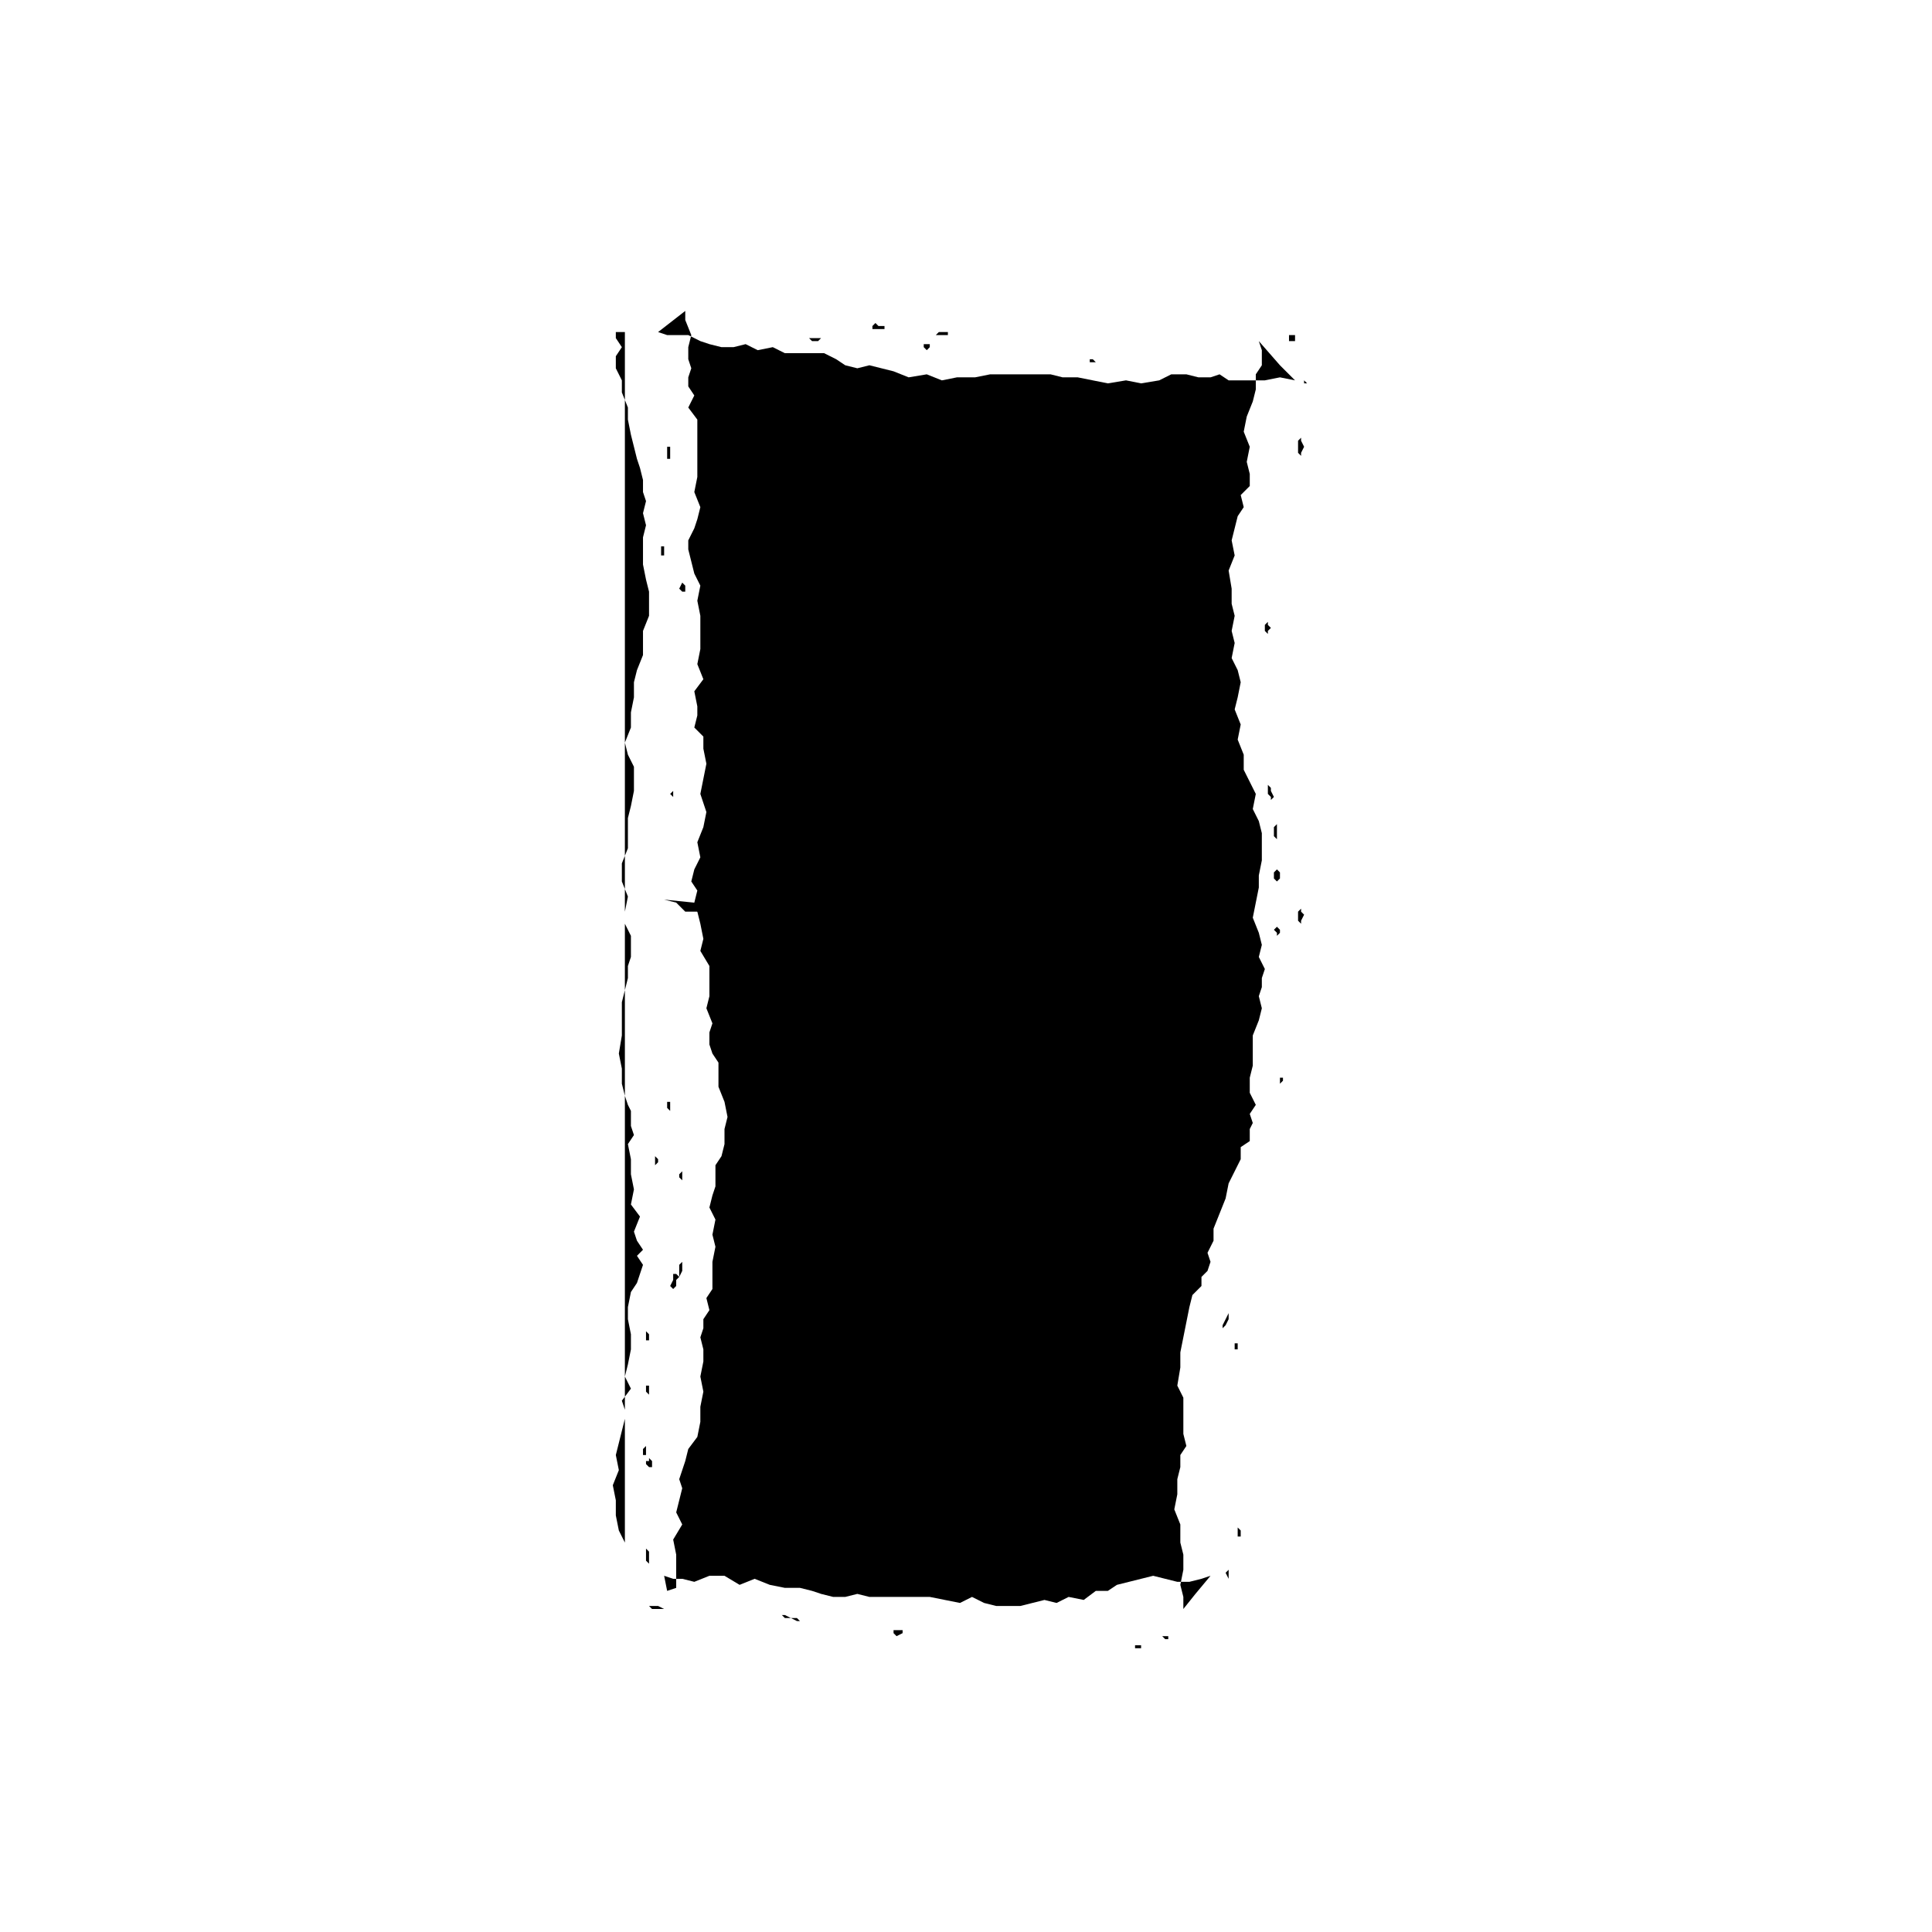
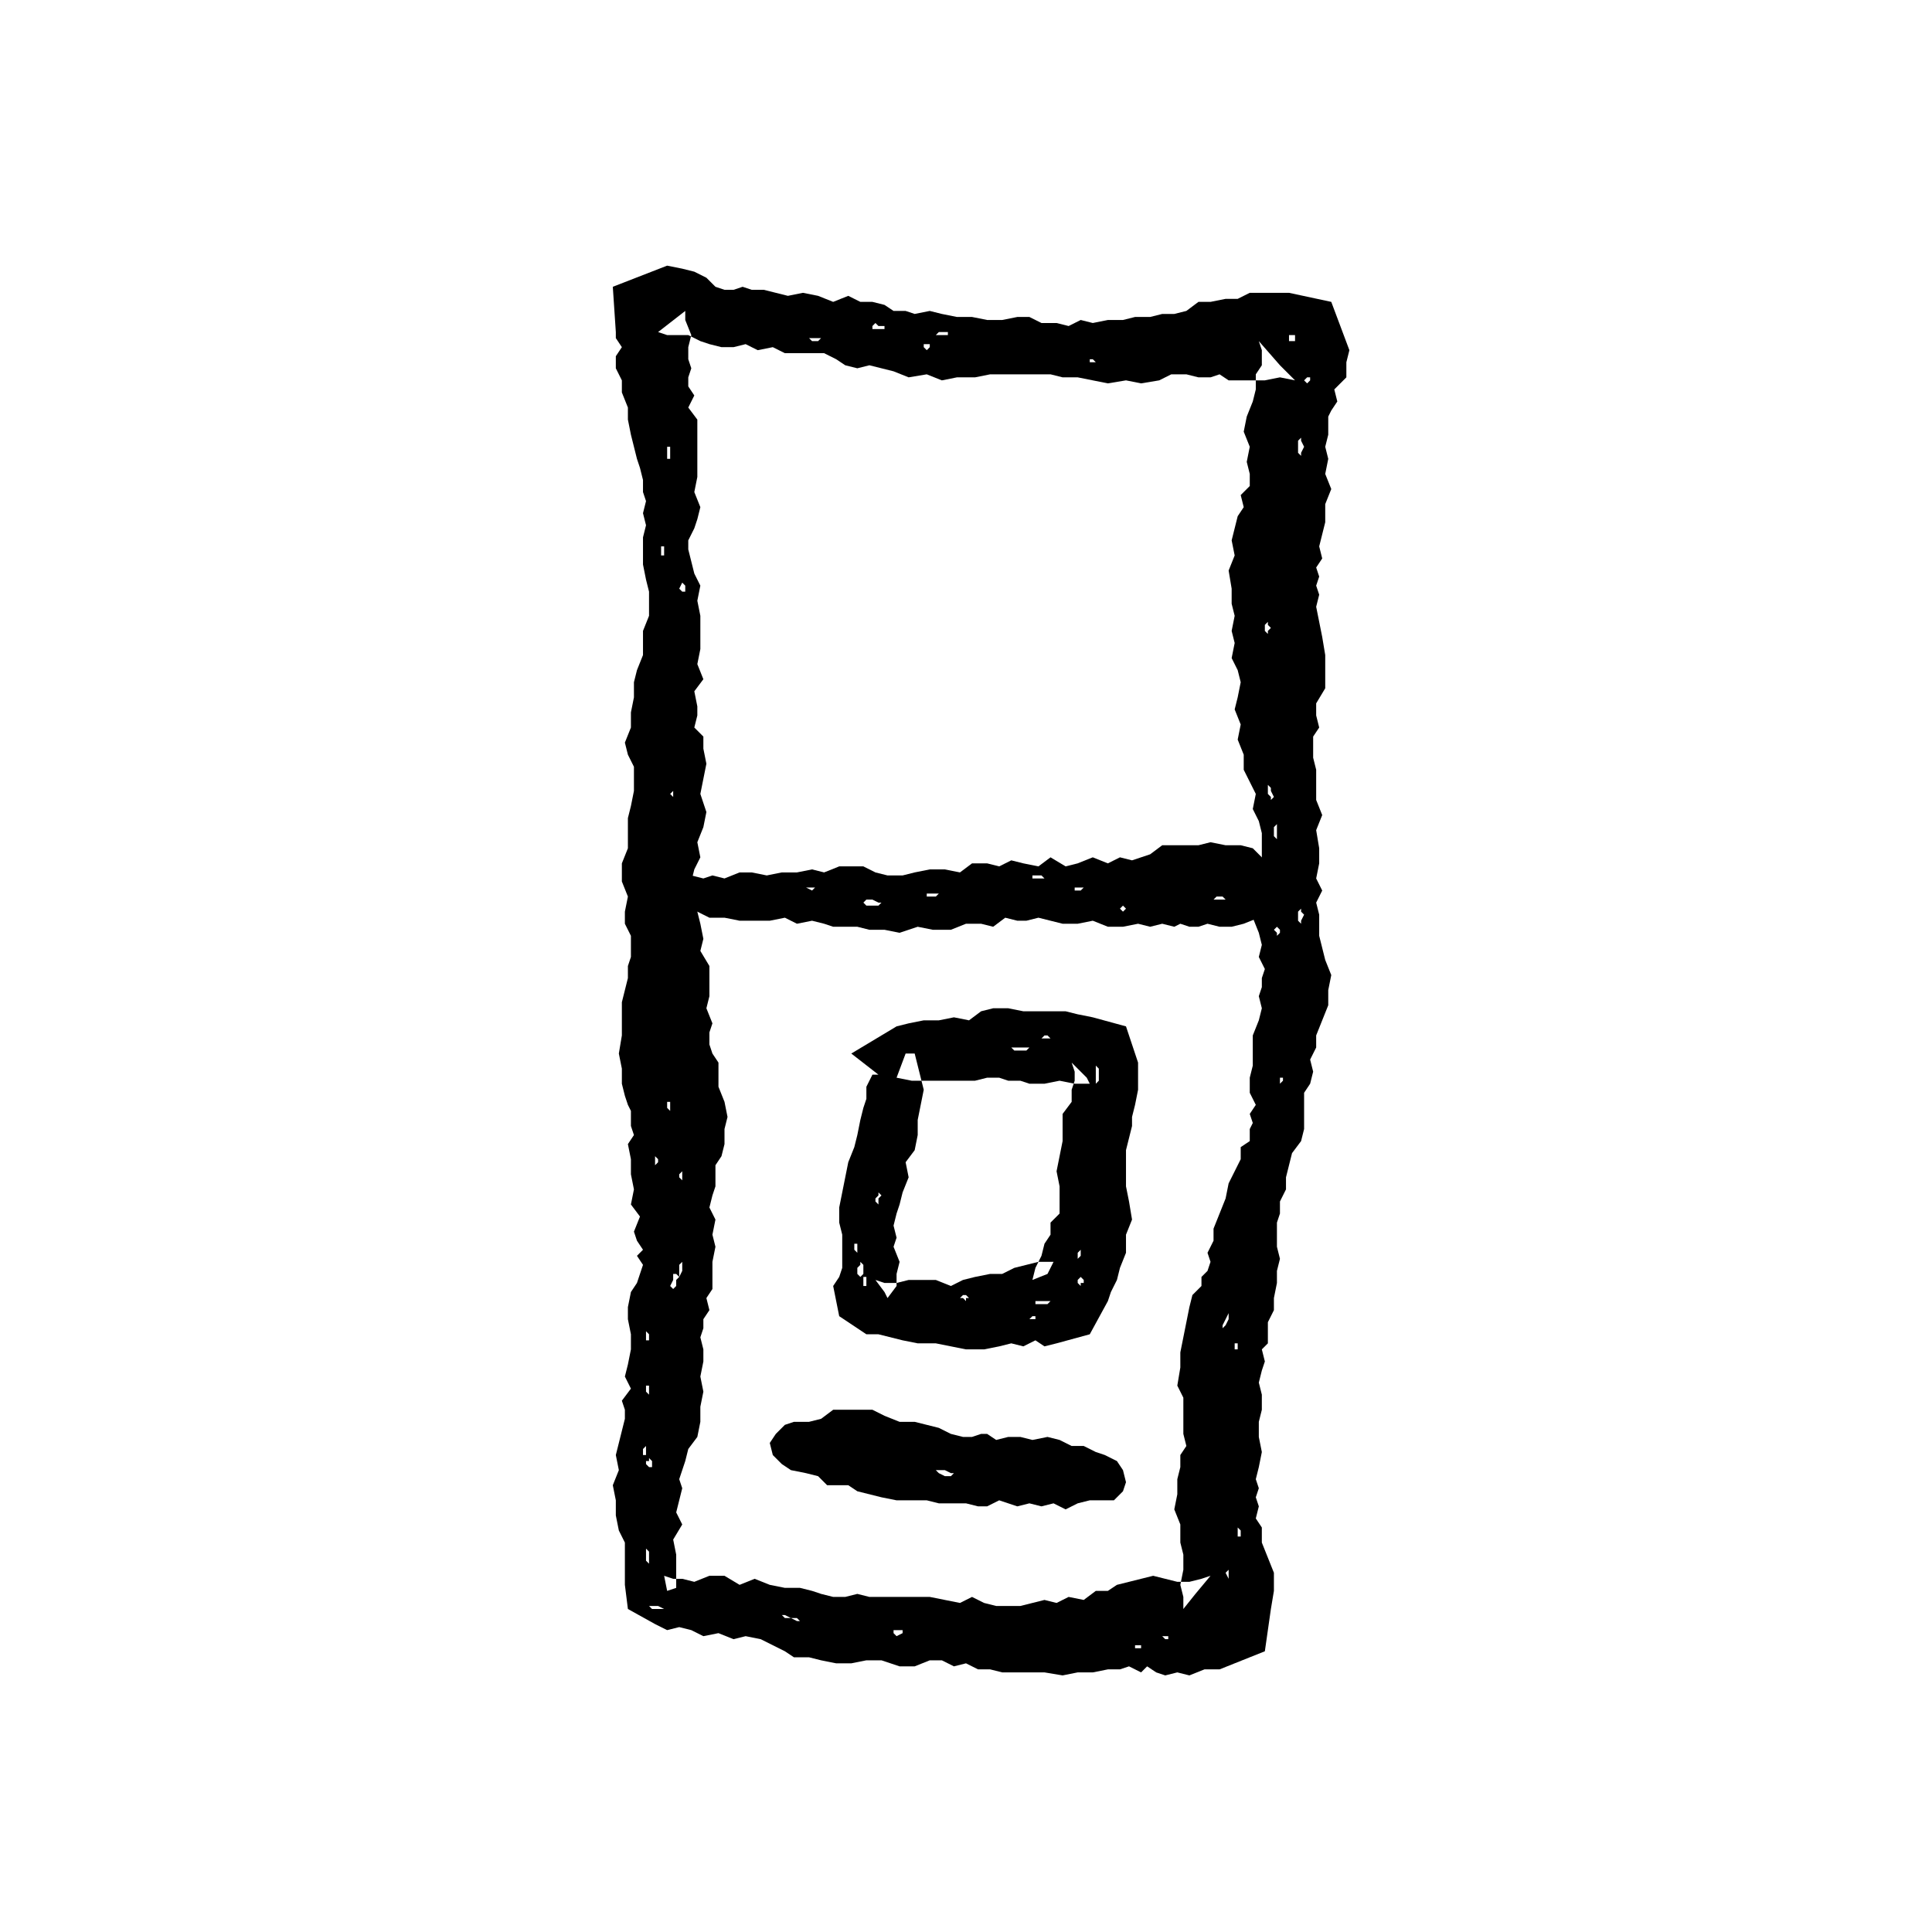
<svg xmlns="http://www.w3.org/2000/svg" width="64" height="64" viewBox="0 0 64 64" fill="none">
-   <path fill-rule="evenodd" d="M22.7 10.3 21.8 11 22.1 11.1 22.5 11.1 22.8 11.1 23.2 11.3 23.5 11.4 23.9 11.5 24.3 11.5 24.7 11.4 25.1 11.6 25.6 11.5 26 11.7 26.5 11.7 26.9 11.7 27.3 11.7 27.7 11.9 28 12.1 28.4 12.2 28.8 12.1 29.2 12.2 29.6 12.3 30.1 12.5 30.7 12.4 31.2 12.6 31.7 12.5 32.3 12.5 32.8 12.4 33.2 12.4 33.6 12.4 34 12.4 34.4 12.4 34.8 12.4 35.2 12.5 35.7 12.5 36.2 12.6 36.7 12.7 37.3 12.6 37.8 12.7 38.4 12.6 38.8 12.4 39.3 12.4 39.7 12.5 40.1 12.5 40.4 12.4 40.7 12.6 41.1 12.6 41.5 12.6 41.9 12.6 42.4 12.5 42.9 12.6 42.4 12.1 41.7 11.3 41.8 11.6 41.8 11.8 41.8 12.1 41.6 12.4 41.6 12.9 41.5 13.3 41.3 13.8 41.2 14.3 41.4 14.8 41.3 15.3 41.4 15.7 41.4 16.1 41.1 16.4 41.2 16.8 41 17.1 40.9 17.5 40.8 17.9 40.9 18.4 40.7 18.9 40.8 19.5 40.8 20 40.9 20.4 40.8 20.9 40.9 21.3 40.8 21.8 41 22.2 41.1 22.6 41 23.1 40.9 23.5 41.1 24 41 24.5 41.2 25 41.2 25.5 41.4 25.9 41.6 26.3 41.5 26.8 41.7 27.2 41.8 27.6 41.8 28 41.8 28.5 41.7 29 41.7 29.4 41.6 29.9 41.5 30.4 41.7 30.9 41.8 31.3 41.7 31.7 41.9 32.1 41.8 32.4 41.8 32.7 41.7 33 41.8 33.4 41.7 33.8 41.5 34.3 41.5 34.8 41.5 35.3 41.4 35.7 41.4 36.2 41.6 36.6 41.4 36.9 41.5 37.2 41.4 37.4 41.4 37.8 41.1 38 41.1 38.4 40.9 38.8 40.7 39.2 40.6 39.7 40.4 40.2 40.2 40.7 40.2 41.1 40 41.5 40.1 41.8 40 42.1 39.8 42.3 39.8 42.6 39.5 42.9 39.4 43.3 39.3 43.8 39.2 44.3 39.1 44.8 39.1 45.3 39 45.9 39.2 46.3 39.2 46.8 39.2 47.2 39.2 47.5 39.3 47.9 39.1 48.2 39.1 48.6 39 49 39 49.5 38.9 50 39.1 50.5 39.1 51.1 39.2 51.5 39.2 52 39.1 52.5 39.2 52.9 39.2 53.3 39.6 52.8 40.1 52.2 39.8 52.3 39.4 52.4 39 52.4 38.6 52.3 38.2 52.2 37.8 52.3 37.4 52.4 37 52.5 36.7 52.7 36.3 52.7 35.9 53 35.4 52.9 35 53.1 34.6 53 34.2 53.1 33.8 53.2 33.4 53.2 33 53.2 32.6 53.1 32.2 52.9 31.8 53.1 31.3 53 30.8 52.9 30.3 52.9 29.7 52.9 29.2 52.9 28.8 52.9 28.4 52.8 28 52.9 27.6 52.9 27.2 52.8 26.9 52.7 26.5 52.6 26 52.6 25.5 52.5 25 52.3 24.5 52.5 24 52.2 23.5 52.2 23 52.4 22.6 52.3 22.3 52.3 22 52.2 22.1 52.7 22.4 52.6 22.4 52.1 22.4 51.5 22.3 51 22.6 50.5 22.4 50.1 22.5 49.7 22.6 49.3 22.5 49 22.6 48.7 22.7 48.4 22.8 48 23.1 47.6 23.2 47.1 23.2 46.6 23.3 46.1 23.2 45.6 23.3 45.1 23.3 44.7 23.2 44.3 23.3 44 23.3 43.7 23.5 43.4 23.4 43 23.6 42.7 23.6 42.3 23.6 41.8 23.7 41.3 23.6 40.9 23.7 40.4 23.5 40 23.6 39.6 23.7 39.3 23.7 39 23.7 38.6 23.9 38.3 24 37.9 24 37.4 24.1 37 24 36.5 23.8 36 23.8 35.6 23.8 35.2 23.6 34.9 23.5 34.6 23.5 34.2 23.6 33.9 23.4 33.4 23.5 33 23.5 32.5 23.5 32 23.2 31.5 23.3 31.1 23.2 30.6 23.1 30.2 23 29.9 23.1 29.5 22.9 29.2 23 28.8 23.2 28.4 23.1 27.9 23.3 27.4 23.4 26.9 23.2 26.3 23.3 25.8 23.4 25.3 23.3 24.8 23.3 24.4 23 24.1 23.1 23.7 23.1 23.4 23 22.9 23.3 22.5 23.1 22 23.2 21.5 23.2 21 23.2 20.4 23.1 19.9 23.2 19.4 23 19 22.9 18.6 22.8 18.2 22.8 17.9 23 17.5 23.1 17.2 23.2 16.8 23 16.3 23.1 15.8 23.1 15.3 23.1 14.8 23.1 14.3 23.1 13.9 22.8 13.5 23 13.1 22.8 12.8 22.8 12.5 22.9 12.2 22.8 11.9 22.8 11.5 22.9 11.1 22.7 10.6 22.7 10.3ZM20.4 11 20.4 11.2 20.6 11.5 20.4 11.8 20.4 12.2 20.6 12.6 20.6 13 20.8 13.5 20.8 13.9 20.9 14.4 21 14.8 21.1 15.2 21.2 15.5 21.3 15.9 21.3 16.3 21.4 16.6 21.3 17 21.4 17.4 21.3 17.8 21.3 18.3 21.3 18.7 21.4 19.2 21.5 19.6 21.5 20 21.5 20.4 21.3 20.9 21.3 21.3 21.3 21.7 21.1 22.2 21 22.6 21 23.1 20.9 23.6 20.9 24.1 20.7 24.6 20.8 25 21 25.4 21 25.8 21 26.2 20.9 26.7 20.8 27.1 20.8 27.6 20.8 28.1 20.6 28.6 20.6 29.2 20.8 29.7 20.7 30.2 20.7 30.6 20.9 31 20.9 31.4 20.9 31.7 20.8 32 20.8 32.4 20.7 32.8 20.6 33.2 20.6 33.8 20.6 34.3 20.5 34.9 20.6 35.4 20.6 35.9 20.7 36.3 20.8 36.6 20.9 36.8 20.9 37.1 20.9 37.3 21 37.6 20.8 37.9 20.9 38.4 20.9 38.9 21 39.4 20.9 39.9 21.2 40.3 21 40.8 21.1 41.1 21.3 41.4 21.1 41.6 21.3 41.9 21.2 42.2 21.1 42.5 20.9 42.8 20.8 43.3 20.8 43.7 20.9 44.2 20.9 44.7 20.8 45.2 20.7 45.6 20.9 46 20.6 46.4 20.7 46.7 20.7 47 20.6 47.4 20.5 47.8 20.4 48.2 20.5 48.7 20.3 49.2 20.4 49.7 20.4 50.2 20.5 50.7 20.7 51.1 20.7 51.6V52 20.7 52.5 20.8 53.3 21.7 53.8 22.1 54 22.5 53.9 22.9 54 23.3 54.2 23.8 54.1 24.3 54.3 24.7 54.2 25.2 54.3 25.6 54.5 26 54.7 26.3 54.9 26.8 54.9 27.2 55 27.7 55.1 28.2 55.1 28.7 55 29.2 55 29.8 55.2 30.3 55.2 30.8 55 31.2 55 31.6 55.2 32 55.1 32.4 55.3 32.8 55.3 33.2 55.4 33.6 55.4 34.1 55.4 34.6 55.4 35.2 55.5 35.7 55.4 36.2 55.4 36.7 55.3 37.1 55.3 37.4 55.2 37.8 55.4 38 55.2 38.3 55.4 38.6 55.5 39 55.4 39.4 55.5 39.9 55.3 40.4 55.3 41.9 54.7 42.1 53.3 42.2 52.7 42.2 52.1 42 51.6 41.8 51.1 41.8 50.6 41.6 50.3 41.7 49.9 41.6 49.6 41.7 49.3 41.6 49 41.7 48.6 41.8 48.1 41.7 47.6 41.7 47.1 41.8 46.7 41.8 46.2 41.7 45.8 41.8 45.4 41.9 45.1 41.8 44.7 42 44.5 42 44.2 42 43.8 42.2 43.4 42.2 43 42.3 42.5 42.3 42.1 42.4 41.7 42.3 41.3 42.3 40.9 42.3 40.5 42.4 40.2 42.4 39.8 42.6 39.4 42.6 39 42.7 38.6 42.8 38.2 43.1 37.8 43.2 37.4 43.2 37 43.2 36.6 43.2 36.2 43.4 35.9 43.5 35.5 43.4 35.1 43.6 34.7 43.6 34.3 43.8 33.8 44 33.3 44 32.8 44.1 32.3 43.9 31.8 43.8 31.4 43.7 31 43.7 30.7 43.7 30.3 43.6 29.9 43.8 29.5 43.6 29.1 43.7 28.6 43.7 28.1 43.6 27.5 43.8 27 43.6 26.5 43.6 26 43.6 25.5 43.5 25.1 43.5 24.7 43.5 24.4 43.7 24.1 43.6 23.7 43.6 23.3 43.9 22.8 43.9 22.2 43.9 21.7 43.8 21.1 43.7 20.6 43.6 20.1 43.7 19.7 43.6 19.4 43.7 19.1 43.6 18.8 43.8 18.5 43.7 18.1 43.8 17.7 43.9 17.3 43.9 16.7 44.1 16.2 43.9 15.7 44 15.2 43.9 14.8 44 14.4 44 14.1 44 13.8 44.1 13.6 44.3 13.3 44.2 12.9 44.6 12.5 44.6 12 44.7 11.6 44.1 10 42.7 9.7 42.3 9.7 41.9 9.7 41.4 9.7 41 9.9 40.6 9.9 40.1 10 39.7 10 39.3 10.3 38.9 10.4 38.5 10.4 38.1 10.5 37.6 10.5 37.2 10.6 36.7 10.6 36.2 10.7 35.8 10.6 35.4 10.8 35 10.7 34.5 10.7 34.1 10.5 33.7 10.5 33.2 10.6 32.7 10.6 32.2 10.5 31.7 10.5 31.2 10.4 30.8 10.3 30.3 10.4 30 10.3 29.6 10.3 29.3 10.1 28.9 10 28.5 10 28.1 9.8 27.6 10 27.1 9.8 26.6 9.7 26.1 9.8 25.7 9.7 25.3 9.6 24.9 9.6 24.6 9.5 24.3 9.6 24 9.6 23.7 9.5 23.4 9.2 23 9 22.6 8.9 22.1 8.8 20.3 9.5 20.4 11ZM27.2 11.2 27.1 11.3 26.9 11.3 26.8 11.2 26.7 11.2 26.8 11.2 27 11.2 27.1 11.2 27.2 11.2ZM29.3 10.9 29.2 10.9 29.1 10.9 28.9 10.9 28.9 10.8 29 10.7 29.1 10.8 29.3 10.8 29.3 10.9ZM30.8 11.5 30.8 11.5 30.7 11.6 30.6 11.5 30.6 11.5 30.6 11.4 30.7 11.4 30.8 11.4 30.8 11.5ZM31.4 11.1 31.4 11.1 31.2 11.1 31.1 11.1 31 11.1 31.1 11 31.2 11 31.4 11 31.4 11.1ZM36.3 12 36.3 12 36.2 12 36.1 12 36.1 12 36.1 11.9 36.2 11.9 36.3 12 36.3 12ZM42.9 11.2 42.9 11.3 42.8 11.3 42.7 11.3 42.7 11.2 42.7 11.1 42.8 11.1 42.9 11.1 42.9 11.2ZM43.3 12.7 43.2 12.6V12.6 43.3 12.5 43.3 12.5 43.4 12.5V12.6 43.3 12.7 43.3 12.7ZM43.1 15.1 43 15 43 14.8 43 14.6 43.1 14.5 43.1 14.6 43.2 14.8 43.1 15 43.1 15.1ZM42 21 41.9 20.9 41.9 20.8 41.9 20.7 42 20.6 42 20.7 42.1 20.8 42 20.9 42 21ZM42.1 26.5 42.1 26.4 42 26.3 42 26.1 42 26 42.1 26.1 42.1 26.2 42.2 26.4 42.1 26.5ZM42.3 27.8 42.2 27.7 42.2 27.6 42.2 27.4 42.3 27.3 42.3 27.4 42.3 27.6 42.3 27.7 42.3 27.8ZM42.3 29.2 42.2 29.1 42.2 29 42.2 28.9 42.3 28.8 42.4 28.9 42.4 29 42.4 29.1 42.3 29.2ZM43.1 30.6 43 30.5 43 30.4 43 30.2 43.1 30.1 43.1 30.2 43.2 30.3 43.1 30.5 43.1 30.6ZM42.3 31 42.3 30.9 42.2 30.8 42.3 30.7 42.3 30.7 42.3 30.7 42.4 30.8 42.4 30.9 42.3 31ZM42.4 35.9 42.4 35.9 42.4 35.8 42.4 35.7 42.4 35.7 42.5 35.7 42.5 35.8 42.4 35.9 42.4 35.9ZM40.5 44 40.5 43.9 40.6 43.7 40.7 43.5 40.7 43.4 40.7 43.5 40.7 43.7 40.6 43.9 40.5 44ZM40.9 44.7 40.9 44.7 40.9 44.6 40.9 44.5 41 44.5 41 44.5 41 44.6 41 44.7 40.9 44.7ZM41.1 50.9 41 50.9 41 50.8 41 50.6 41 50.6 41 50.6 41.1 50.7 41.1 50.9 41.1 50.9ZM40.7 52.6 40.7 52.5 40.7 52.3 40.6 52.1 40.7 52 40.7 52.1 40.7 52.3 40.7 52.5 40.7 52.6ZM38.5 54.2 38.6 54.2 38.6 54.2 38.7 54.2 38.7 54.2 38.7 54.3 38.6 54.3 38.6 54.3 38.5 54.2ZM37.6 54.6 37.6 54.5 37.7 54.5 37.8 54.5 37.8 54.5 37.8 54.6 37.7 54.6 37.6 54.6 37.6 54.6ZM29.6 54.1 29.6 54 29.7 54 29.9 54 29.9 54.1 29.9 54.1 29.7 54.2 29.6 54.1 29.6 54.1ZM29.1 54.1 29.2 54.1 29.2 54.1 29.3 54.1 29.3 54.1 29.3 54.1 29.2 54.1 29.2 54.1 29.1 54.1ZM25.9 53.5 26 53.5 26.2 53.6 26.4 53.6 26.5 53.7 26.4 53.7 26.2 53.6 26 53.6 25.9 53.5ZM21.5 53.2 21.6 53.2 21.8 53.2 22 53.3 22.1 53.3 22 53.3 21.8 53.3 21.6 53.3 21.5 53.2ZM21.4 51.3 21.5 51.4 21.5 51.5 21.5 51.7 21.5 51.8 21.4 51.7 21.4 51.5 21.4 51.4 21.4 51.3ZM21.5 48.3 21.6 48.4 21.6 48.5 21.6 48.6 21.5 48.6 21.4 48.5 21.4 48.4 21.5 48.4 21.5 48.3ZM21.4 47.8 21.4 47.9 21.4 48 21.4 48.2 21.3 48.2 21.3 48.1 21.3 48 21.4 47.9 21.4 47.8ZM21.5 45.9 21.5 45.9 21.5 46 21.5 46.1 21.5 46.2 21.4 46.1 21.4 46 21.4 45.9 21.5 45.9ZM21.4 44.1 21.5 44.2 21.5 44.3 21.5 44.4 21.4 44.4 21.4 44.4 21.4 44.3 21.4 44.1 21.4 44.1ZM22.4 42.2 22.5 42.3 22.4 42.4 22.4 42.6 22.3 42.7 22.2 42.6 22.3 42.4 22.3 42.2 22.4 42.2ZM22.6 41.8 22.6 41.9 22.6 42.1 22.5 42.3 22.5 42.3 22.5 42.3 22.5 42.1 22.5 41.9 22.6 41.8ZM22.6 38.8 22.6 38.8 22.6 38.9 22.6 39 22.6 39.1 22.5 39 22.5 38.9 22.6 38.8 22.6 38.8ZM21.7 38.3 21.8 38.4 21.8 38.4 21.8 38.5 21.7 38.6 21.7 38.5 21.7 38.4 21.7 38.4 21.7 38.3ZM22.2 36.5 22.2 36.5 22.2 36.7 22.2 36.8 22.2 36.9 22.2 36.8 22.1 36.7 22.1 36.5 22.2 36.5ZM22.3 26.1 22.3 26.2 22.3 26.3 22.3 26.4 22.3 26.4 22.3 26.4 22.2 26.3 22.3 26.2 22.3 26.1ZM22.6 19.3 22.6 19.3 22.7 19.4 22.7 19.6 22.6 19.6 22.6 19.6 22.5 19.5 22.6 19.3 22.6 19.3ZM21.9 18.1 22 18.1 22 18.2 22 18.4 22 18.4 21.9 18.4 21.9 18.2 21.9 18.1 21.9 18.1ZM22.1 14.8 22.2 14.8 22.2 15 22.2 15.2 22.2 15.2 22.1 15.2 22.1 15 22.1 14.8 22.1 14.8Z" fill="black" />
-   <path fill-rule="evenodd" d="M22 29.8 22.4 29.9 22.7 30.2 23.1 30.2 23.5 30.4 24 30.4 24.5 30.5 25 30.5 25.5 30.5 26 30.4 26.4 30.6 26.9 30.5 27.3 30.6 27.6 30.7 28 30.7 28.4 30.7 28.8 30.8 29.3 30.8 29.8 30.9 30.4 30.7 30.9 30.8 31.5 30.8 32 30.6H32.5 32.9 30.7 33.3 30.4 33.7 30.5 34 30.5 34.4 30.4 34.8 30.5 35.2 30.6 35.7 30.6 36.2 30.5 36.7 30.7 37.2 30.7 37.7 30.6 38.1 30.7 38.5 30.6 38.9 30.7 39.1 30.6 39.4 30.7 39.7 30.7 40 30.6 40.4 30.7 40.8 30.7 41.2 30.6 41.7 30.4 42.1 30.3 42.5 30.3 42.9 30.2 43.2 29.9 43.3 29.6 43.2 29.2 43 28.9 42.6 28.7 42.3 28.7 41.9 28.5 41.5 28.1 41.1 28 40.6 28 40.1 27.9 39.7 28 39.2 28 38.8 28 38.5 28 38.1 28.3 37.8 28.4 37.5 28.5 37.1 28.4 36.7 28.6 36.2 28.4 35.7 28.6 35.3 28.7 34.8 28.4 34.4 28.7 33.9 28.6 33.5 28.5 33.1 28.7 32.7 28.6 32.2 28.6 31.8 28.9 31.3 28.8 30.8 28.8 30.3 28.9 29.9 29 29.4 29 29 28.9 28.6 28.7 28.2 28.7 27.8 28.7 27.3 28.9 26.9 28.8 26.4 28.9 25.9 28.9 25.4 29 24.9 28.9 24.5 28.9 24 29.1 23.6 29 23.3 29.1 22.9 29 22.6 29 22.2 28.9 22 28.9 21.7 29.1 21.6 29.3 21.6 29.6 21.8 29.8 22 29.8ZM27 29.4 27 29.4 26.9 29.5 26.7 29.4 26.7 29.4 26.7 29.4 26.9 29.4 27 29.4 27 29.4ZM29.2 29.9 29.1 30 28.9 30 28.7 30 28.6 29.9 28.7 29.8 28.9 29.8 29.1 29.9 29.2 29.9ZM31.1 29.6 31 29.7 30.9 29.7 30.7 29.7 30.7 29.7 30.7 29.6 30.9 29.6 31 29.6 31.1 29.6ZM34.6 29.1 34.5 29.1 34.4 29.1 34.2 29.1 34.2 29 34.2 29 34.4 29 34.5 29 34.6 29.1ZM35.9 29.4 35.8 29.5 35.7 29.5 35.6 29.5 35.6 29.4 35.6 29.4 35.7 29.4 35.8 29.4 35.9 29.4ZM37.3 30.1 37.3 30.1 37.2 30.2 37.1 30.1 37 30.1 37.1 30.1 37.2 30 37.2 30 37.3 30.1ZM40.7 29.8 40.6 29.8 40.5 29.8 40.3 29.8 40.2 29.8 40.3 29.7 40.5 29.7 40.6 29.8 40.7 29.8Z" fill="black" />
+   <path fill-rule="evenodd" d="M22.7 10.3 21.8 11 22.1 11.1 22.5 11.1 22.8 11.1 23.2 11.3 23.5 11.4 23.9 11.5 24.3 11.5 24.7 11.4 25.1 11.6 25.6 11.5 26 11.7 26.5 11.7 26.9 11.7 27.3 11.7 27.7 11.9 28 12.1 28.4 12.2 28.8 12.1 29.2 12.2 29.6 12.3 30.1 12.5 30.7 12.4 31.2 12.6 31.7 12.5 32.3 12.5 32.8 12.4 33.2 12.4 33.6 12.4 34 12.4 34.4 12.4 34.8 12.4 35.2 12.5 35.7 12.5 36.2 12.6 36.7 12.7 37.3 12.6 37.8 12.7 38.4 12.6 38.8 12.4 39.3 12.4 39.7 12.5 40.1 12.5 40.4 12.4 40.7 12.6 41.1 12.6 41.5 12.6 41.9 12.6 42.4 12.5 42.9 12.6 42.4 12.1 41.7 11.3 41.8 11.6 41.8 11.8 41.8 12.1 41.6 12.4 41.6 12.9 41.5 13.3 41.3 13.8 41.2 14.3 41.4 14.8 41.3 15.3 41.4 15.7 41.4 16.1 41.1 16.4 41.2 16.8 41 17.1 40.9 17.5 40.8 17.9 40.9 18.4 40.7 18.9 40.8 19.5 40.8 20 40.9 20.4 40.8 20.9 40.9 21.3 40.8 21.8 41 22.2 41.1 22.6 41 23.1 40.9 23.5 41.1 24 41 24.5 41.2 25 41.2 25.5 41.4 25.9 41.6 26.3 41.5 26.8 41.7 27.2 41.8 27.6 41.8 28 41.8 28.5 41.7 29 41.7 29.4 41.6 29.9 41.5 30.4 41.7 30.9 41.8 31.3 41.7 31.7 41.9 32.1 41.8 32.4 41.8 32.7 41.7 33 41.8 33.4 41.7 33.8 41.5 34.3 41.5 34.8 41.5 35.3 41.4 35.7 41.4 36.2 41.6 36.6 41.4 36.9 41.5 37.2 41.4 37.4 41.4 37.8 41.1 38 41.1 38.4 40.9 38.8 40.7 39.2 40.6 39.7 40.4 40.2 40.2 40.7 40.2 41.1 40 41.5 40.1 41.8 40 42.1 39.8 42.3 39.8 42.6 39.5 42.9 39.4 43.3 39.3 43.8 39.2 44.3 39.1 44.8 39.1 45.3 39 45.9 39.2 46.3 39.2 46.8 39.2 47.2 39.2 47.5 39.3 47.9 39.1 48.2 39.1 48.6 39 49 39 49.5 38.9 50 39.1 50.5 39.1 51.1 39.2 51.5 39.2 52 39.1 52.5 39.2 52.9 39.2 53.3 39.6 52.8 40.1 52.2 39.8 52.3 39.4 52.4 39 52.4 38.6 52.3 38.2 52.2 37.8 52.3 37.4 52.4 37 52.5 36.7 52.7 36.3 52.7 35.9 53 35.4 52.9 35 53.1 34.6 53 34.2 53.1 33.8 53.2 33.4 53.2 33 53.2 32.6 53.1 32.2 52.9 31.8 53.1 31.3 53 30.8 52.9 30.3 52.9 29.7 52.9 29.2 52.9 28.8 52.9 28.4 52.8 28 52.9 27.6 52.9 27.2 52.8 26.9 52.7 26.5 52.6 26 52.6 25.5 52.5 25 52.3 24.5 52.5 24 52.2 23.5 52.2 23 52.4 22.6 52.3 22.3 52.3 22 52.2 22.1 52.7 22.4 52.6 22.4 52.1 22.4 51.5 22.3 51 22.6 50.5 22.4 50.1 22.5 49.7 22.6 49.3 22.5 49 22.6 48.7 22.7 48.4 22.8 48 23.1 47.6 23.2 47.1 23.2 46.6 23.3 46.1 23.2 45.6 23.3 45.1 23.3 44.7 23.2 44.3 23.3 44 23.3 43.7 23.5 43.4 23.4 43 23.6 42.7 23.6 42.3 23.6 41.8 23.7 41.3 23.6 40.9 23.7 40.4 23.5 40 23.6 39.6 23.7 39.3 23.7 39 23.7 38.6 23.9 38.3 24 37.9 24 37.4 24.1 37 24 36.5 23.8 36 23.8 35.6 23.8 35.2 23.6 34.9 23.5 34.6 23.5 34.2 23.6 33.9 23.4 33.4 23.5 33 23.5 32.5 23.5 32 23.2 31.5 23.3 31.1 23.2 30.6 23.1 30.2 23 29.9 23.1 29.5 22.9 29.2 23 28.8 23.2 28.4 23.1 27.9 23.3 27.4 23.4 26.9 23.2 26.3 23.3 25.8 23.4 25.3 23.3 24.8 23.3 24.4 23 24.1 23.1 23.7 23.1 23.4 23 22.9 23.3 22.5 23.1 22 23.2 21.5 23.2 21 23.2 20.4 23.1 19.9 23.2 19.4 23 19 22.9 18.6 22.8 18.2 22.8 17.9 23 17.5 23.1 17.2 23.2 16.8 23 16.3 23.1 15.8 23.1 15.3 23.1 14.8 23.1 14.3 23.1 13.9 22.8 13.5 23 13.1 22.8 12.8 22.8 12.5 22.9 12.2 22.8 11.9 22.8 11.5 22.9 11.1 22.7 10.6 22.7 10.3ZM20.4 11 20.4 11.2 20.6 11.5 20.4 11.8 20.4 12.2 20.6 12.6 20.6 13 20.8 13.5 20.8 13.9 20.9 14.4 21 14.8 21.1 15.2 21.2 15.5 21.3 15.9 21.3 16.3 21.4 16.6 21.3 17 21.4 17.4 21.3 17.8 21.3 18.3 21.3 18.7 21.4 19.2 21.5 19.6 21.5 20 21.5 20.4 21.3 20.9 21.3 21.3 21.3 21.7 21.1 22.2 21 22.6 21 23.1 20.9 23.6 20.9 24.1 20.7 24.6 20.8 25 21 25.4 21 25.8 21 26.2 20.9 26.7 20.8 27.1 20.8 27.6 20.8 28.1 20.6 28.6 20.6 29.2 20.8 29.7 20.7 30.2 20.7 30.6 20.9 31 20.9 31.4 20.9 31.7 20.8 32 20.8 32.4 20.7 32.8 20.6 33.2 20.6 33.8 20.6 34.3 20.5 34.9 20.6 35.4 20.6 35.9 20.7 36.3 20.8 36.6 20.9 36.8 20.9 37.1 20.9 37.3 21 37.6 20.8 37.9 20.9 38.4 20.9 38.9 21 39.4 20.9 39.9 21.2 40.3 21 40.8 21.1 41.1 21.3 41.4 21.1 41.6 21.3 41.9 21.2 42.2 21.1 42.5 20.9 42.8 20.8 43.3 20.8 43.7 20.9 44.2 20.9 44.7 20.8 45.2 20.7 45.6 20.9 46 20.6 46.4 20.7 46.7 20.7 47 20.6 47.4 20.5 47.8 20.4 48.2 20.5 48.7 20.3 49.2 20.4 49.7 20.4 50.2 20.5 50.7 20.7 51.1 20.7 51.6V52L20.7 52.5 20.8 53.3 21.7 53.8 22.1 54 22.5 53.9 22.9 54 23.3 54.2 23.8 54.1 24.3 54.3 24.7 54.2 25.2 54.3 25.6 54.5 26 54.7 26.3 54.9 26.8 54.9 27.2 55 27.7 55.1 28.2 55.1 28.7 55 29.2 55 29.8 55.2 30.3 55.2 30.8 55 31.2 55 31.6 55.2 32 55.1 32.4 55.3 32.8 55.3 33.2 55.4 33.6 55.4 34.1 55.4 34.6 55.4 35.2 55.5 35.7 55.4 36.2 55.4 36.7 55.3 37.1 55.3 37.4 55.2 37.8 55.4 38 55.2 38.3 55.4 38.6 55.5 39 55.4 39.4 55.5 39.9 55.3 40.4 55.3 41.9 54.7 42.1 53.3 42.2 52.7 42.2 52.1 42 51.6 41.8 51.1 41.8 50.6 41.6 50.3 41.7 49.9 41.6 49.6 41.7 49.3 41.6 49 41.7 48.6 41.8 48.1 41.7 47.6 41.7 47.1 41.8 46.7 41.8 46.2 41.7 45.8 41.8 45.4 41.9 45.1 41.8 44.7 42 44.5 42 44.2 42 43.8 42.2 43.4 42.2 43 42.3 42.5 42.3 42.1 42.4 41.7 42.3 41.3 42.3 40.9 42.3 40.5 42.4 40.2 42.4 39.8 42.6 39.4 42.6 39 42.7 38.6 42.8 38.2 43.1 37.8 43.2 37.4 43.2 37 43.2 36.6 43.2 36.2 43.4 35.9 43.5 35.5 43.4 35.1 43.6 34.7 43.6 34.3 43.8 33.8 44 33.3 44 32.8 44.1 32.3 43.9 31.8 43.8 31.4 43.7 31 43.7 30.7 43.7 30.3 43.6 29.9 43.8 29.5 43.6 29.1 43.7 28.6 43.7 28.1 43.6 27.5 43.8 27 43.6 26.5 43.6 26 43.6 25.5 43.5 25.1 43.5 24.7 43.5 24.4 43.7 24.1 43.6 23.7 43.6 23.3 43.9 22.8 43.9 22.2 43.9 21.7 43.8 21.1 43.7 20.6 43.6 20.1 43.7 19.7 43.6 19.4 43.7 19.1 43.6 18.8 43.8 18.5 43.7 18.1 43.8 17.7 43.9 17.3 43.9 16.7 44.1 16.2 43.9 15.7 44 15.2 43.9 14.8 44 14.4 44 14.1 44 13.8 44.1 13.6 44.3 13.3 44.2 12.9 44.6 12.5 44.6 12 44.7 11.6 44.1 10 42.7 9.7 42.3 9.7 41.9 9.7 41.4 9.7 41 9.9 40.6 9.9 40.1 10 39.7 10 39.3 10.3 38.9 10.4 38.5 10.4 38.1 10.5 37.6 10.5 37.2 10.6 36.7 10.6 36.2 10.7 35.8 10.6 35.4 10.8 35 10.7 34.5 10.7 34.1 10.5 33.7 10.5 33.2 10.6 32.7 10.6 32.2 10.5 31.7 10.5 31.2 10.4 30.8 10.3 30.3 10.4 30 10.3 29.6 10.3 29.3 10.1 28.9 10 28.5 10 28.1 9.8 27.6 10 27.1 9.8 26.6 9.7 26.1 9.8 25.7 9.7 25.3 9.6 24.9 9.6 24.6 9.5 24.3 9.6 24 9.6 23.7 9.5 23.4 9.2 23 9 22.6 8.9 22.1 8.8 20.3 9.5 20.4 11ZM27.2 11.2 27.1 11.3 26.9 11.3 26.8 11.2 26.7 11.2 26.8 11.2 27 11.2 27.1 11.2 27.2 11.2ZM29.3 10.9 29.2 10.9 29.1 10.9 28.9 10.9 28.9 10.8 29 10.7 29.1 10.8 29.3 10.8 29.3 10.9ZM30.8 11.5 30.8 11.5 30.7 11.6 30.6 11.5 30.6 11.5 30.6 11.4 30.7 11.4 30.8 11.4 30.8 11.5ZM31.4 11.1 31.4 11.1 31.2 11.1 31.1 11.1 31 11.1 31.1 11 31.2 11 31.4 11 31.4 11.1ZM36.3 12 36.3 12 36.2 12 36.1 12 36.1 12 36.1 11.9 36.2 11.9 36.3 12 36.3 12ZM42.9 11.2 42.9 11.3 42.8 11.3 42.7 11.3 42.7 11.2 42.7 11.1 42.8 11.1 42.9 11.1 42.9 11.2ZM43.3 12.7 43.2 12.6V12.6L43.3 12.5 43.3 12.5 43.4 12.5V12.6L43.3 12.7 43.3 12.7ZM43.1 15.1 43 15 43 14.8 43 14.6 43.1 14.5 43.1 14.6 43.2 14.8 43.1 15 43.1 15.1ZM42 21 41.9 20.9 41.9 20.8 41.9 20.7 42 20.6 42 20.7 42.1 20.8 42 20.9 42 21ZM42.1 26.5 42.1 26.4 42 26.3 42 26.1 42 26 42.1 26.1 42.1 26.2 42.2 26.4 42.1 26.5ZM42.3 27.8 42.2 27.7 42.2 27.6 42.2 27.4 42.3 27.3 42.3 27.4 42.3 27.6 42.3 27.7 42.3 27.8ZM42.3 29.2 42.2 29.1 42.2 29 42.2 28.9 42.3 28.8 42.4 28.9 42.4 29 42.4 29.1 42.3 29.2ZM43.1 30.6 43 30.5 43 30.4 43 30.2 43.1 30.1 43.1 30.2 43.2 30.3 43.1 30.5 43.1 30.6ZM42.3 31 42.3 30.9 42.2 30.8 42.3 30.7 42.3 30.7 42.3 30.7 42.4 30.8 42.4 30.9 42.3 31ZM42.4 35.9 42.4 35.9 42.4 35.8 42.4 35.7 42.4 35.7 42.5 35.7 42.5 35.8 42.4 35.9 42.4 35.9ZM40.5 44 40.5 43.9 40.6 43.7 40.7 43.5 40.7 43.4 40.7 43.5 40.7 43.7 40.6 43.9 40.5 44ZM40.9 44.7 40.9 44.7 40.9 44.6 40.9 44.5 41 44.5 41 44.5 41 44.6 41 44.7 40.9 44.7ZM41.1 50.9 41 50.9 41 50.8 41 50.6 41 50.6 41 50.6 41.1 50.7 41.1 50.9 41.1 50.9ZM40.7 52.6 40.7 52.5 40.7 52.3 40.6 52.1 40.7 52 40.7 52.1 40.7 52.3 40.7 52.5 40.7 52.6ZM38.5 54.2 38.6 54.2 38.6 54.2 38.7 54.2 38.7 54.2 38.7 54.3 38.6 54.3 38.6 54.3 38.5 54.2ZM37.6 54.6 37.6 54.5 37.7 54.5 37.8 54.5 37.8 54.5 37.8 54.6 37.7 54.6 37.6 54.6 37.6 54.6ZM29.6 54.1 29.6 54 29.7 54 29.9 54 29.9 54.1 29.9 54.1 29.7 54.2 29.6 54.1 29.6 54.1ZM29.1 54.1 29.2 54.1 29.2 54.1 29.3 54.1 29.3 54.1 29.3 54.1 29.2 54.1 29.2 54.1 29.1 54.1ZM25.9 53.5 26 53.5 26.2 53.6 26.4 53.6 26.5 53.7 26.4 53.7 26.2 53.6 26 53.6 25.9 53.5ZM21.5 53.2 21.6 53.2 21.8 53.2 22 53.3 22.1 53.3 22 53.3 21.8 53.3 21.6 53.3 21.5 53.2ZM21.4 51.3 21.5 51.4 21.5 51.5 21.5 51.7 21.5 51.8 21.4 51.7 21.4 51.5 21.4 51.4 21.4 51.3ZM21.5 48.3 21.6 48.4 21.6 48.5 21.6 48.6 21.5 48.6 21.4 48.5 21.4 48.4 21.5 48.4 21.5 48.3ZM21.4 47.8 21.4 47.9 21.4 48 21.4 48.2 21.3 48.2 21.3 48.1 21.3 48 21.4 47.9 21.4 47.8ZM21.5 45.9 21.5 45.9 21.5 46 21.5 46.1 21.5 46.2 21.4 46.1 21.4 46 21.4 45.9 21.5 45.9ZM21.4 44.1 21.5 44.2 21.5 44.3 21.5 44.4 21.4 44.4 21.4 44.4 21.4 44.3 21.4 44.1 21.4 44.1ZM22.4 42.2 22.5 42.3 22.4 42.4 22.4 42.6 22.3 42.7 22.2 42.6 22.3 42.4 22.3 42.2 22.4 42.2ZM22.6 41.8 22.6 41.9 22.6 42.1 22.5 42.3 22.5 42.3 22.5 42.3 22.5 42.1 22.5 41.9 22.6 41.8ZM22.6 38.8 22.6 38.8 22.6 38.9 22.6 39 22.6 39.1 22.5 39 22.5 38.9 22.6 38.8 22.6 38.8ZM21.7 38.3 21.8 38.4 21.8 38.4 21.8 38.5 21.7 38.6 21.7 38.5 21.7 38.4 21.7 38.4 21.7 38.3ZM22.2 36.5 22.2 36.5 22.2 36.7 22.2 36.8 22.2 36.9 22.2 36.8 22.1 36.7 22.1 36.5 22.2 36.5ZM22.3 26.1 22.3 26.2 22.3 26.3 22.3 26.4 22.3 26.4 22.3 26.4 22.2 26.3 22.3 26.2 22.3 26.1ZM22.6 19.3 22.6 19.3 22.7 19.4 22.7 19.6 22.6 19.6 22.6 19.6 22.5 19.5 22.6 19.3 22.6 19.3ZM21.9 18.1 22 18.1 22 18.2 22 18.4 22 18.4 21.9 18.4 21.9 18.2 21.9 18.1 21.9 18.1ZM22.1 14.8 22.2 14.8 22.2 15 22.2 15.2 22.2 15.2 22.1 15.2 22.1 15 22.1 14.8 22.1 14.8Z" fill="black" />
+   <path fill-rule="evenodd" d="M22 29.8 22.4 29.9 22.7 30.2 23.1 30.2 23.5 30.4 24 30.4 24.5 30.5 25 30.5 25.5 30.5 26 30.4 26.4 30.6 26.9 30.5 27.3 30.6 27.6 30.7 28 30.7 28.4 30.7 28.8 30.8 29.3 30.8 29.8 30.9 30.4 30.7 30.9 30.8 31.5 30.8 32 30.6H32.5L32.9 30.7 33.3 30.4 33.7 30.5 34 30.5 34.4 30.4 34.8 30.5 35.2 30.6 35.7 30.6 36.2 30.5 36.7 30.7 37.2 30.7 37.7 30.6 38.1 30.7 38.5 30.6 38.9 30.7 39.1 30.6 39.4 30.7 39.7 30.7 40 30.6 40.4 30.7 40.8 30.7 41.2 30.6 41.7 30.4 42.1 30.3 42.5 30.3 42.9 30.2 43.2 29.9 43.3 29.6 43.2 29.2 43 28.9 42.6 28.7 42.3 28.7 41.9 28.5 41.5 28.1 41.1 28 40.6 28 40.1 27.9 39.7 28 39.2 28 38.8 28 38.5 28 38.1 28.3 37.8 28.4 37.5 28.5 37.1 28.4 36.7 28.6 36.2 28.4 35.7 28.6 35.3 28.7 34.8 28.4 34.4 28.7 33.9 28.6 33.5 28.5 33.1 28.7 32.7 28.6 32.2 28.6 31.8 28.9 31.3 28.8 30.8 28.8 30.3 28.9 29.9 29 29.4 29 29 28.9 28.6 28.7 28.2 28.7 27.8 28.7 27.3 28.9 26.9 28.8 26.4 28.9 25.9 28.9 25.4 29 24.9 28.9 24.5 28.9 24 29.1 23.6 29 23.3 29.1 22.9 29 22.6 29 22.2 28.9 22 28.9 21.7 29.1 21.6 29.3 21.6 29.6 21.8 29.8 22 29.8ZM27 29.4 27 29.4 26.9 29.5 26.7 29.4 26.7 29.4 26.7 29.4 26.9 29.4 27 29.4 27 29.4ZM29.2 29.9 29.1 30 28.9 30 28.7 30 28.6 29.9 28.7 29.8 28.9 29.8 29.1 29.9 29.2 29.9ZM31.1 29.6 31 29.7 30.9 29.7 30.7 29.7 30.7 29.7 30.7 29.6 30.9 29.6 31 29.6 31.1 29.6ZM34.6 29.1 34.5 29.1 34.4 29.1 34.2 29.1 34.2 29 34.2 29 34.4 29 34.5 29 34.6 29.1ZM35.9 29.4 35.8 29.5 35.7 29.5 35.6 29.5 35.6 29.4 35.6 29.4 35.7 29.4 35.8 29.4 35.9 29.4ZM37.3 30.1 37.3 30.1 37.2 30.2 37.1 30.1 37 30.1 37.1 30.1 37.2 30 37.2 30 37.3 30.1ZM40.7 29.8 40.6 29.8 40.5 29.8 40.3 29.8 40.2 29.8 40.3 29.7 40.5 29.7 40.6 29.8 40.7 29.8Z" fill="black" />
  <path fill-rule="evenodd" d="M30 34.9 29.7 35.7 30.2 35.8 30.8 35.8 31.3 35.8 31.8 35.8 32.3 35.8 32.7 35.7 33.1 35.7 33.4 35.8 33.8 35.8 34.1 35.9 34.6 35.9 35.1 35.8 35.6 35.9 36.1 35.9 36 35.7 35.5 35.2 35.6 35.5 35.6 35.8 35.5 36.1 35.5 36.5 35.2 36.9 35.2 37.3 35.2 37.8 35.1 38.3 35 38.8 35.1 39.3 35.1 39.8 35.1 40.2 34.8 40.5 34.8 40.9 34.6 41.2 34.5 41.6 34.3 42 34.2 42.4 34.7 42.2 34.9 41.8 34.4 41.8 34 41.9 33.6 42 33.2 42.2 32.8 42.2 32.3 42.3 31.9 42.4 31.5 42.6 31 42.4 30.6 42.4 30.1 42.4 29.7 42.5 29.3 42.5 29 42.4 29.3 42.8 29.4 43 29.7 42.6 29.7 42.2 29.8 41.8 29.6 41.3 29.7 41 29.6 40.6 29.7 40.2 29.8 39.9 29.9 39.5 30.1 39 30 38.5 30.3 38.1 30.4 37.6 30.4 37.1 30.5 36.6 30.6 36.1 30.5 35.7 30.3 34.9 30 34.9ZM29.1 35.6 28.9 35.6 28.7 36 28.7 36.4 28.6 36.7 28.5 37.1 28.4 37.6 28.3 38 28.1 38.5 28 39 27.9 39.5 27.8 40 27.8 40.5 27.9 40.9 27.9 41.3 27.9 41.7 27.9 42 27.8 42.3 27.6 42.6 27.8 43.6 28.7 44.2 29.1 44.2 29.5 44.3 29.9 44.4 30.4 44.5 31 44.5 31.5 44.6 32 44.7 32.6 44.7 33.1 44.6 33.5 44.5 33.9 44.6 34.3 44.4 34.6 44.6 35 44.5 36.1 44.2 36.7 43.1 36.8 42.8 37 42.4 37.1 42 37.3 41.5 37.3 40.9 37.5 40.4 37.4 39.8 37.3 39.3 37.3 38.9 37.3 38.4 37.3 38.1 37.4 37.7 37.5 37.3 37.5 37 37.6 36.6 37.7 36.1 37.7 35.7 37.7 35.2 37.3 34 36.2 33.7 35.7 33.6 35.3 33.5 34.8 33.5 34.3 33.5 33.9 33.5 33.4 33.4 32.9 33.4 32.5 33.5 32.1 33.8 31.6 33.7 31.1 33.8 30.6 33.8 30.1 33.9 29.7 34 28.2 34.9 29.1 35.6ZM34.1 34.7 34 34.8 33.8 34.8 33.6 34.8 33.5 34.7 33.6 34.7 33.8 34.7 34 34.7 34.1 34.7ZM34.9 34.4 34.8 34.4 34.7 34.4 34.6 34.4 34.5 34.4 34.6 34.3 34.7 34.3 34.8 34.4 34.9 34.4ZM36.3 35.9 36.3 35.8 36.3 35.6 36.3 35.4 36.3 35.3 36.4 35.4 36.4 35.6 36.4 35.8 36.3 35.9ZM35.7 41.7 35.7 41.6 35.7 41.5 35.7 41.5 35.8 41.4 35.8 41.5 35.8 41.6 35.8 41.6 35.7 41.7ZM35.8 42.6 35.7 42.5 35.7 42.4 35.8 42.3 35.8 42.3 35.9 42.4 35.9 42.5 35.8 42.5 35.8 42.6ZM34.3 43.2 34.3 43.1 34.5 43.1 34.7 43.1 34.8 43.1 34.7 43.2 34.5 43.2 34.4 43.2 34.3 43.2ZM34.1 43.7 34.1 43.7 34.2 43.6 34.3 43.6 34.3 43.7 34.3 43.7 34.2 43.7 34.1 43.7 34.1 43.7ZM31.8 43 31.9 42.9 31.9 42.9 32 42.9 32.1 43 32 43 32 43.1 31.9 43 31.8 43ZM28.7 42.3 28.7 42.3 28.7 42.5 28.7 42.6 28.6 42.6 28.6 42.6 28.6 42.4 28.6 42.3 28.7 42.3ZM28.5 41.8 28.6 41.9 28.6 42.1 28.6 42.2 28.5 42.3 28.4 42.2 28.4 42 28.5 41.9 28.5 41.8ZM28.4 41.2 28.4 41.2 28.4 41.3 28.4 41.4 28.4 41.5 28.3 41.4 28.3 41.3 28.3 41.2 28.4 41.2ZM29.1 39.5 29.2 39.6 29.1 39.7 29.1 39.9 29.1 39.9 29 39.8 29 39.7 29.1 39.6 29.1 39.5Z" fill="black" />
  <path fill-rule="evenodd" d="M26.2 48.7 26.7 48.8 27.1 48.9 27.4 49.2 27.8 49.2 28.1 49.2 28.4 49.4 28.8 49.5 29.2 49.6 29.7 49.7 30.2 49.7 30.7 49.7 31.1 49.8 31.6 49.8 32 49.8 32.4 49.9 32.7 49.9 33.1 49.7 33.4 49.8 33.7 49.9 34.1 49.8 34.5 49.9 34.9 49.8 35.3 50 35.7 49.8 36.1 49.7 36.5 49.7 36.9 49.7 37.2 49.4 37.3 49.1 37.2 48.7 37 48.4 36.6 48.2 36.3 48.1 35.9 47.9 35.5 47.9 35.1 47.7 34.7 47.6 34.2 47.7 33.8 47.6 33.4 47.6 33 47.7 32.7 47.5 32.5 47.5 32.2 47.6 31.9 47.6 31.5 47.5 31.1 47.3 30.7 47.2 30.3 47.1 29.8 47.1 29.3 46.9 28.9 46.7 28.4 46.7 28 46.7 27.6 46.7 27.2 47 26.8 47.1 26.3 47.1 26 47.2 25.7 47.5 25.5 47.8 25.6 48.2 25.9 48.5 26.2 48.7ZM31.6 48.8 31.5 48.9 31.3 48.9 31.1 48.8 31 48.7 31.1 48.7 31.3 48.7 31.5 48.8 31.6 48.8Z" fill="black" />
</svg>
